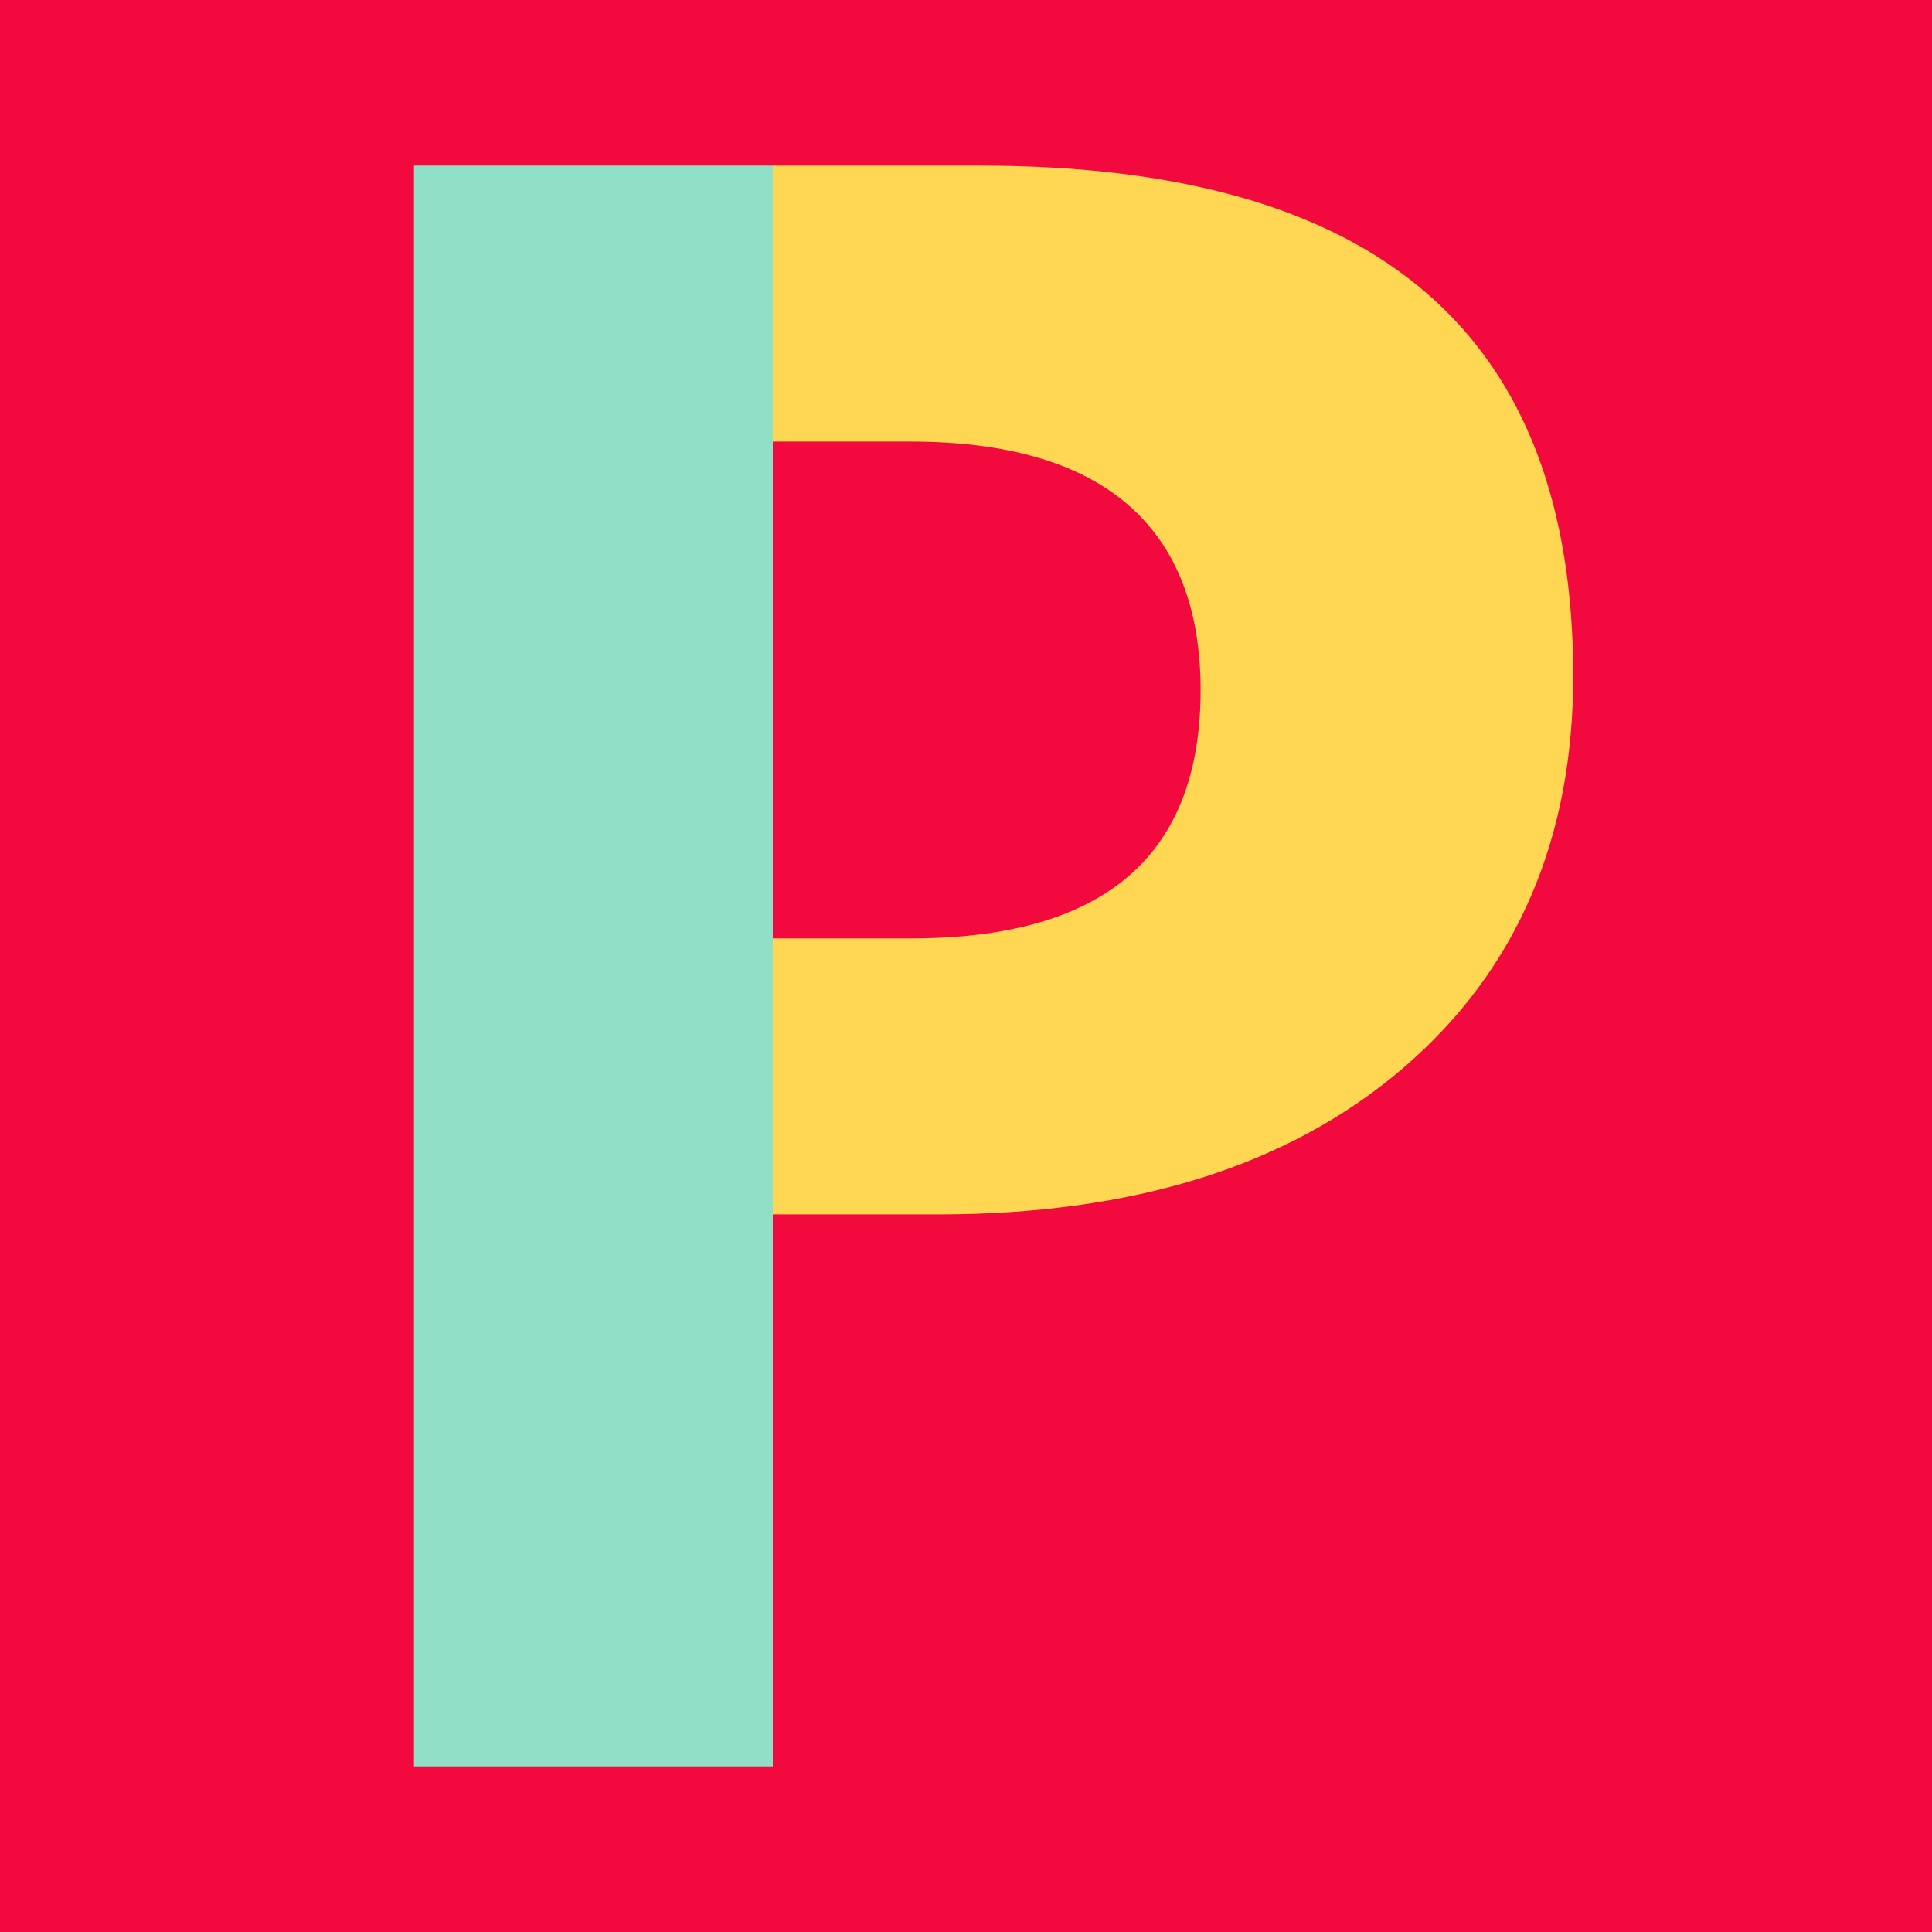
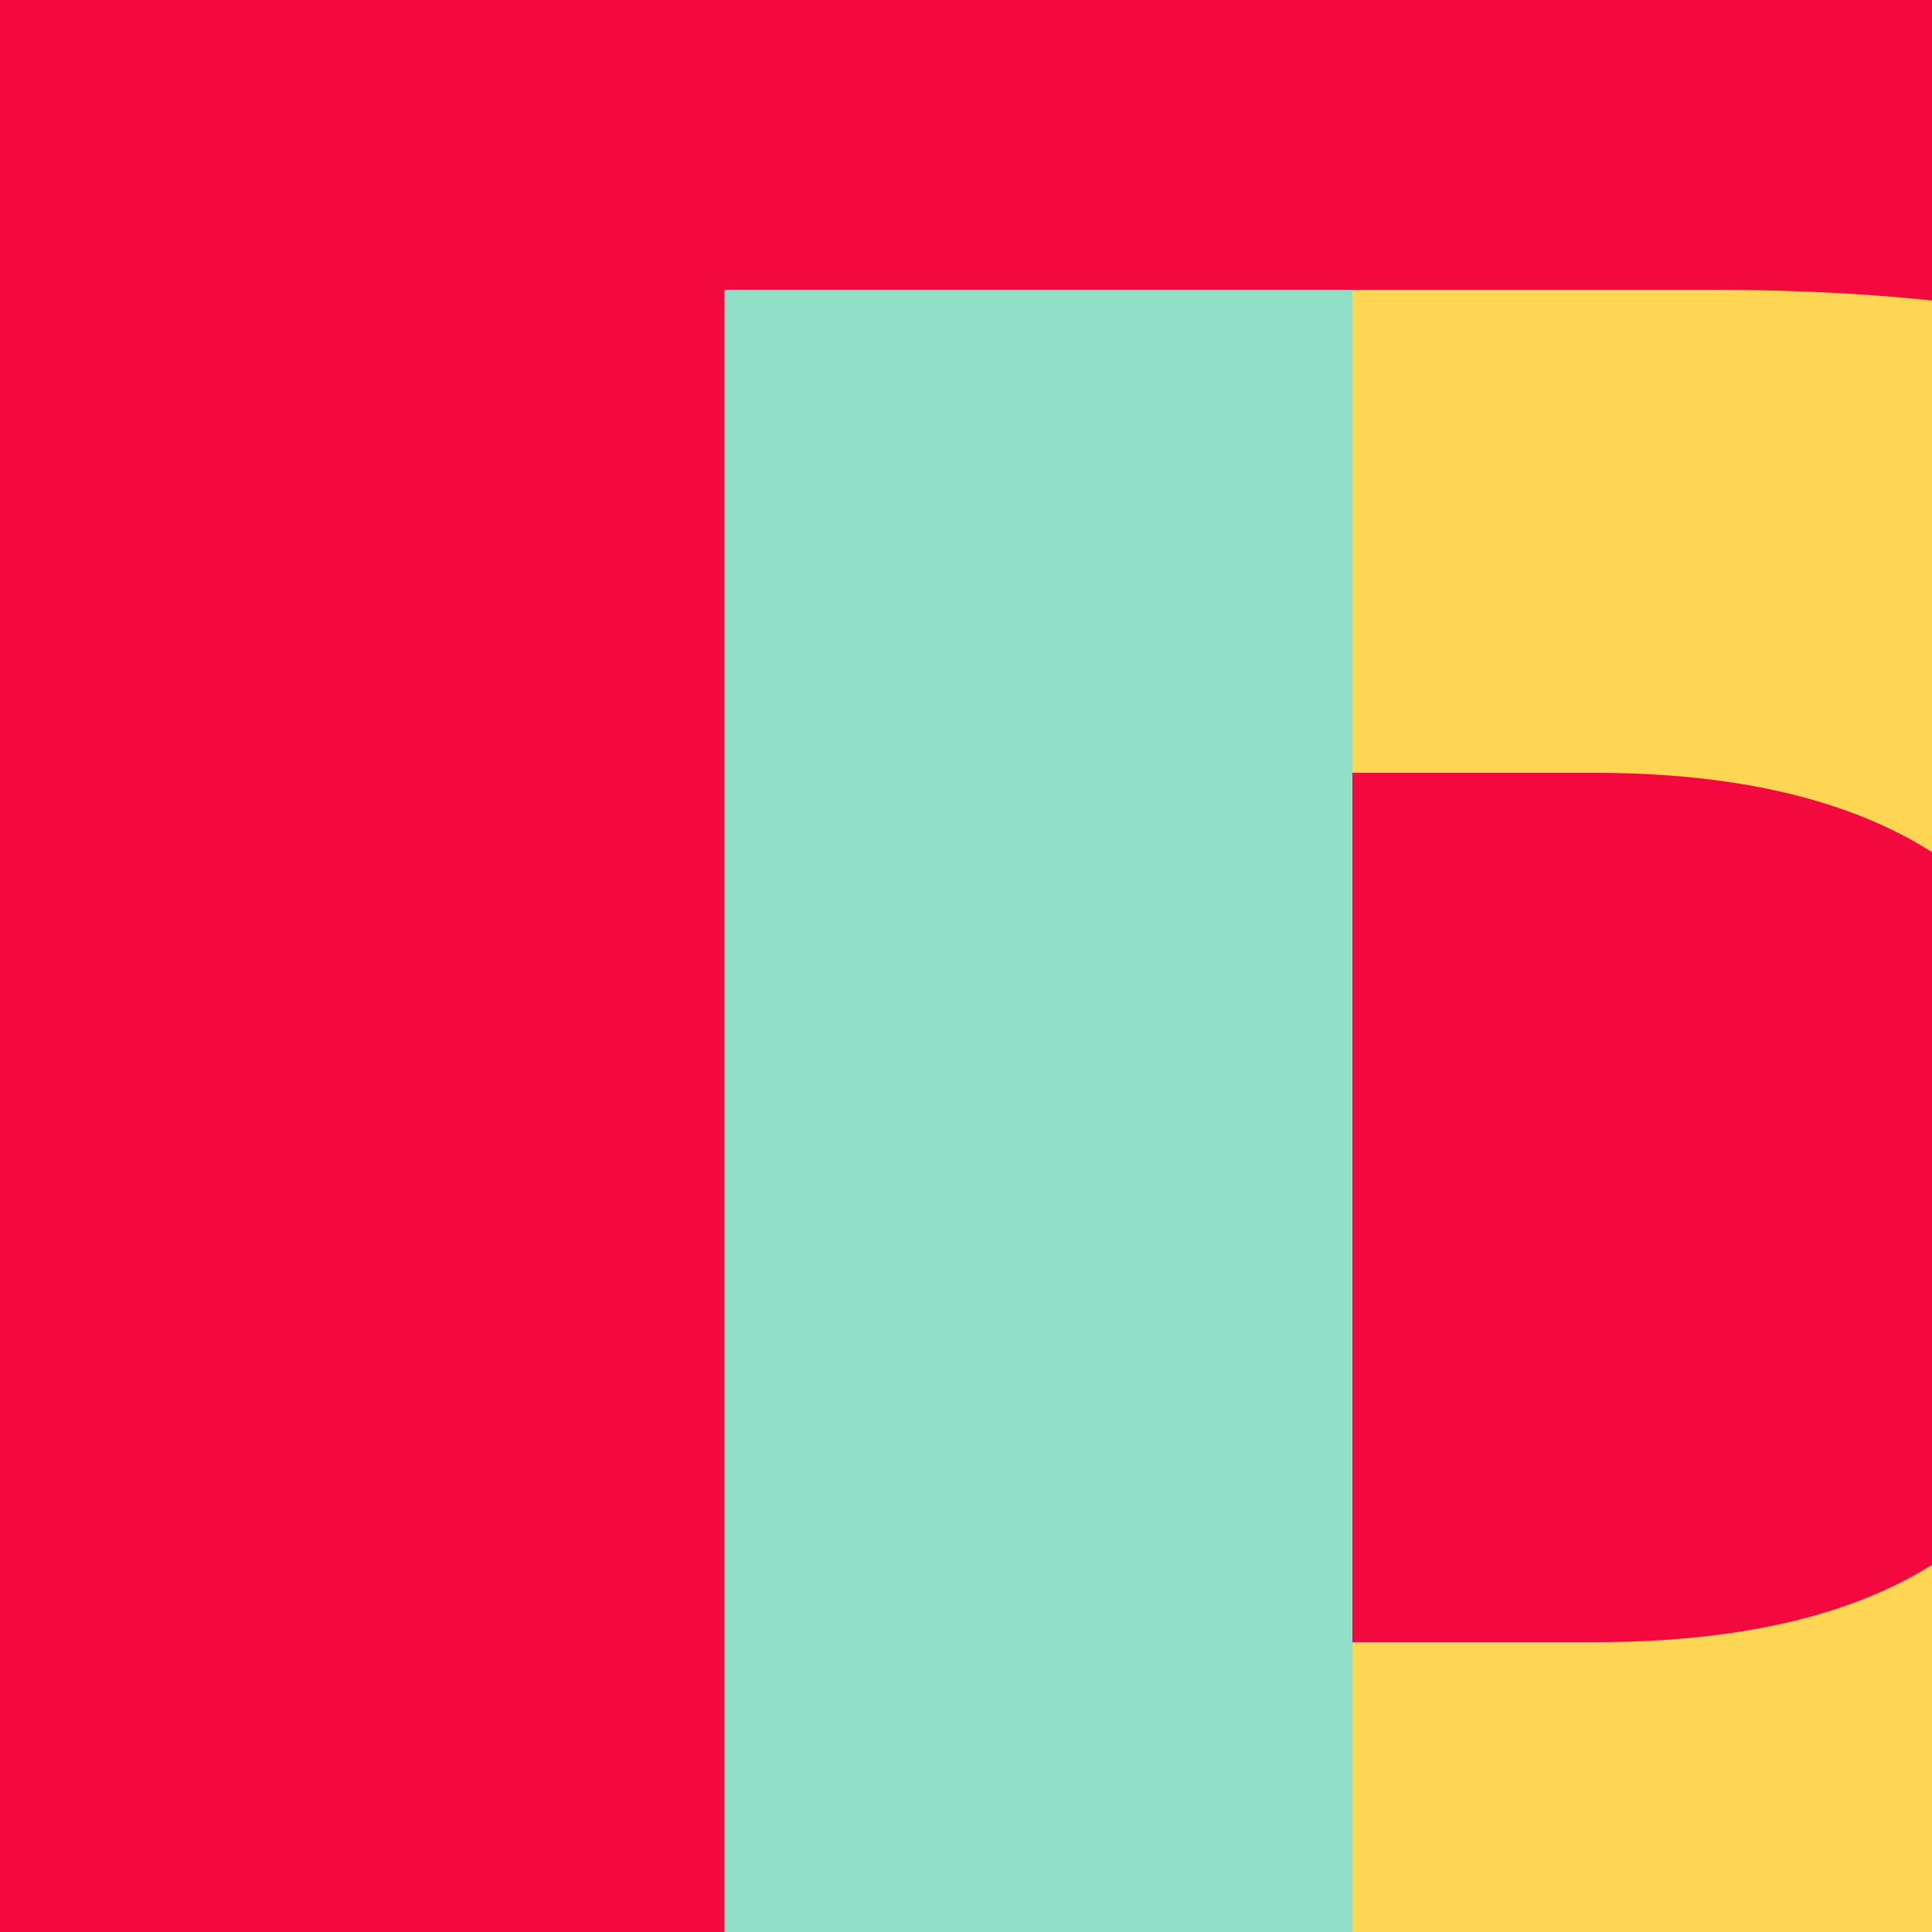
- <svg xmlns="http://www.w3.org/2000/svg" width="140" height="140" viewBox="0 0 140 140">
+ <svg xmlns="http://www.w3.org/2000/svg" width="80" height="80" viewBox="0 0 80 80">
  <defs>
    <style>
      .cls-1 {
        fill: #f2093d;
      }

      .cls-2 {
        fill: #ffd753;
      }

      .cls-2, .cls-3 {
        fill-rule: evenodd;
      }

      .cls-3 {
        fill: #90e0c7;
      }
    </style>
  </defs>
-   <rect class="cls-1" width="140" height="140" />
+   <rect class="cls-1" width="80" height="80" />
  <path id="Push." class="cls-2" d="M101.68,77.393C93.318,84.571,81.98,88,68,88H56V68H66c13.873,0,21-5.847,21-18,0-11.883-7.127-18-21-18H56V12H71c29.143,0,43,12.428,43,37C114,60.615,110.04,70.214,101.68,77.393Z" />
  <path id="Push._copy" data-name="Push. copy" class="cls-3" d="M56,128H30V12H56V128Z" />
</svg>
